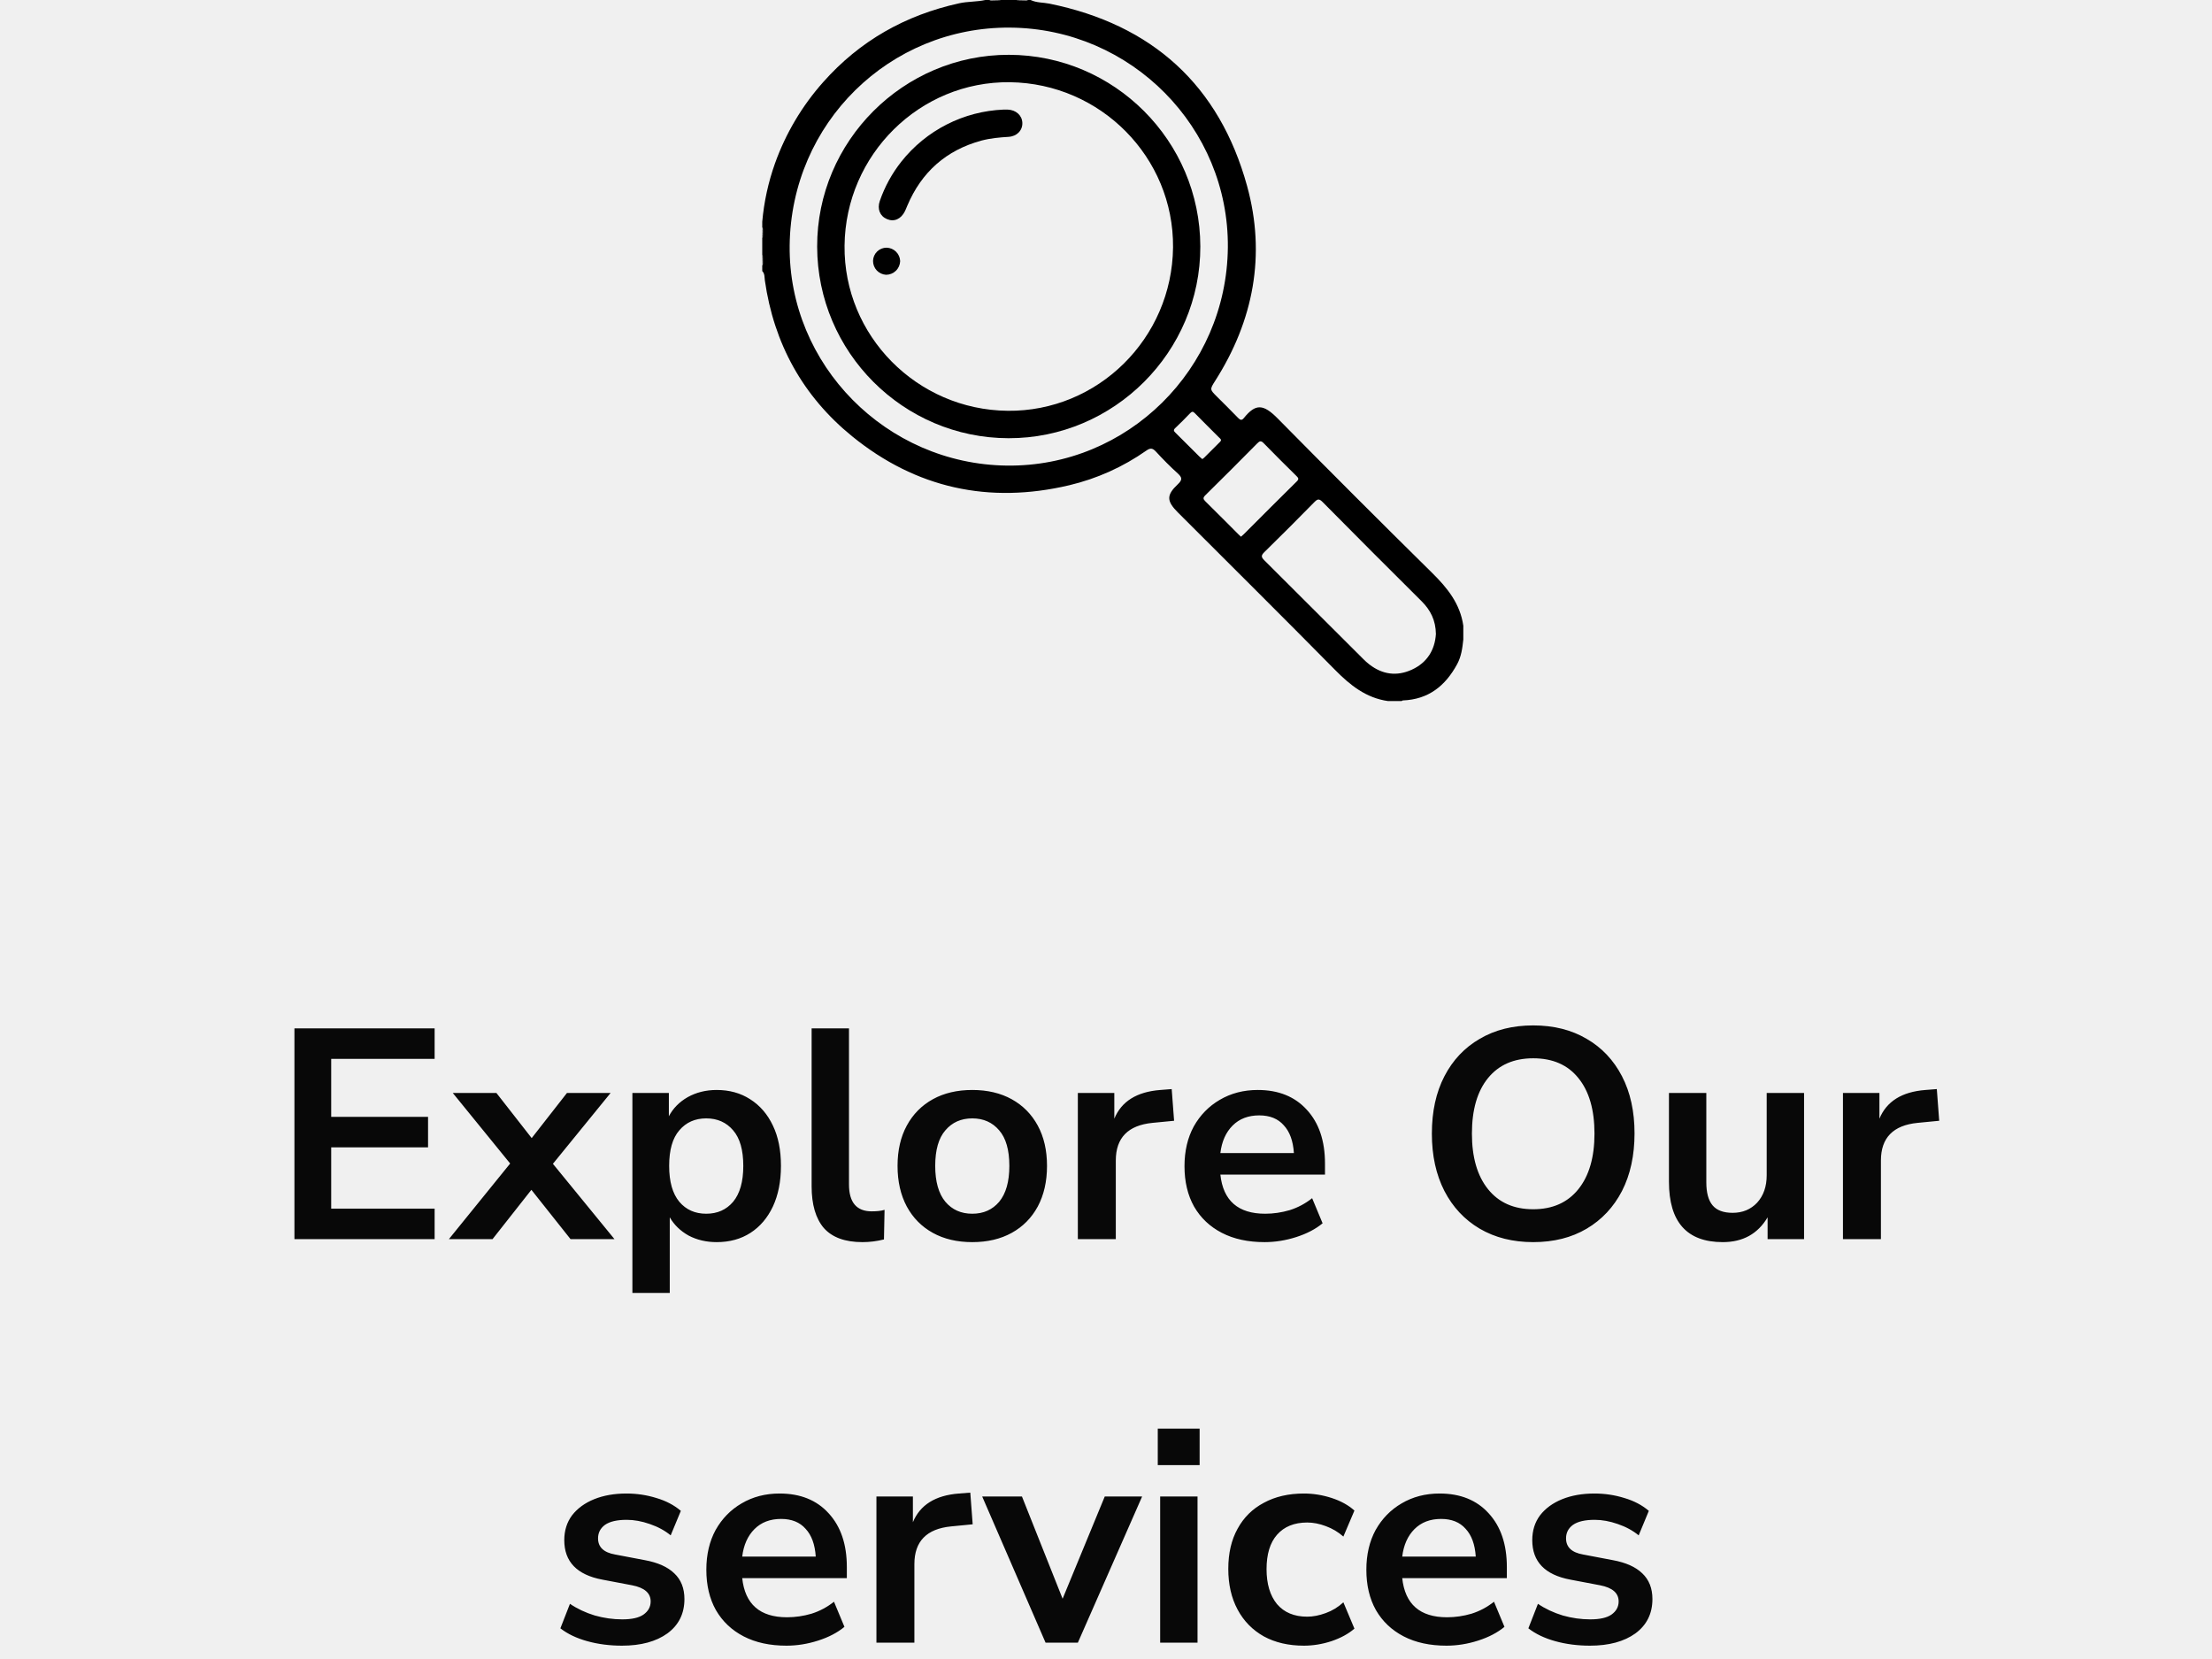
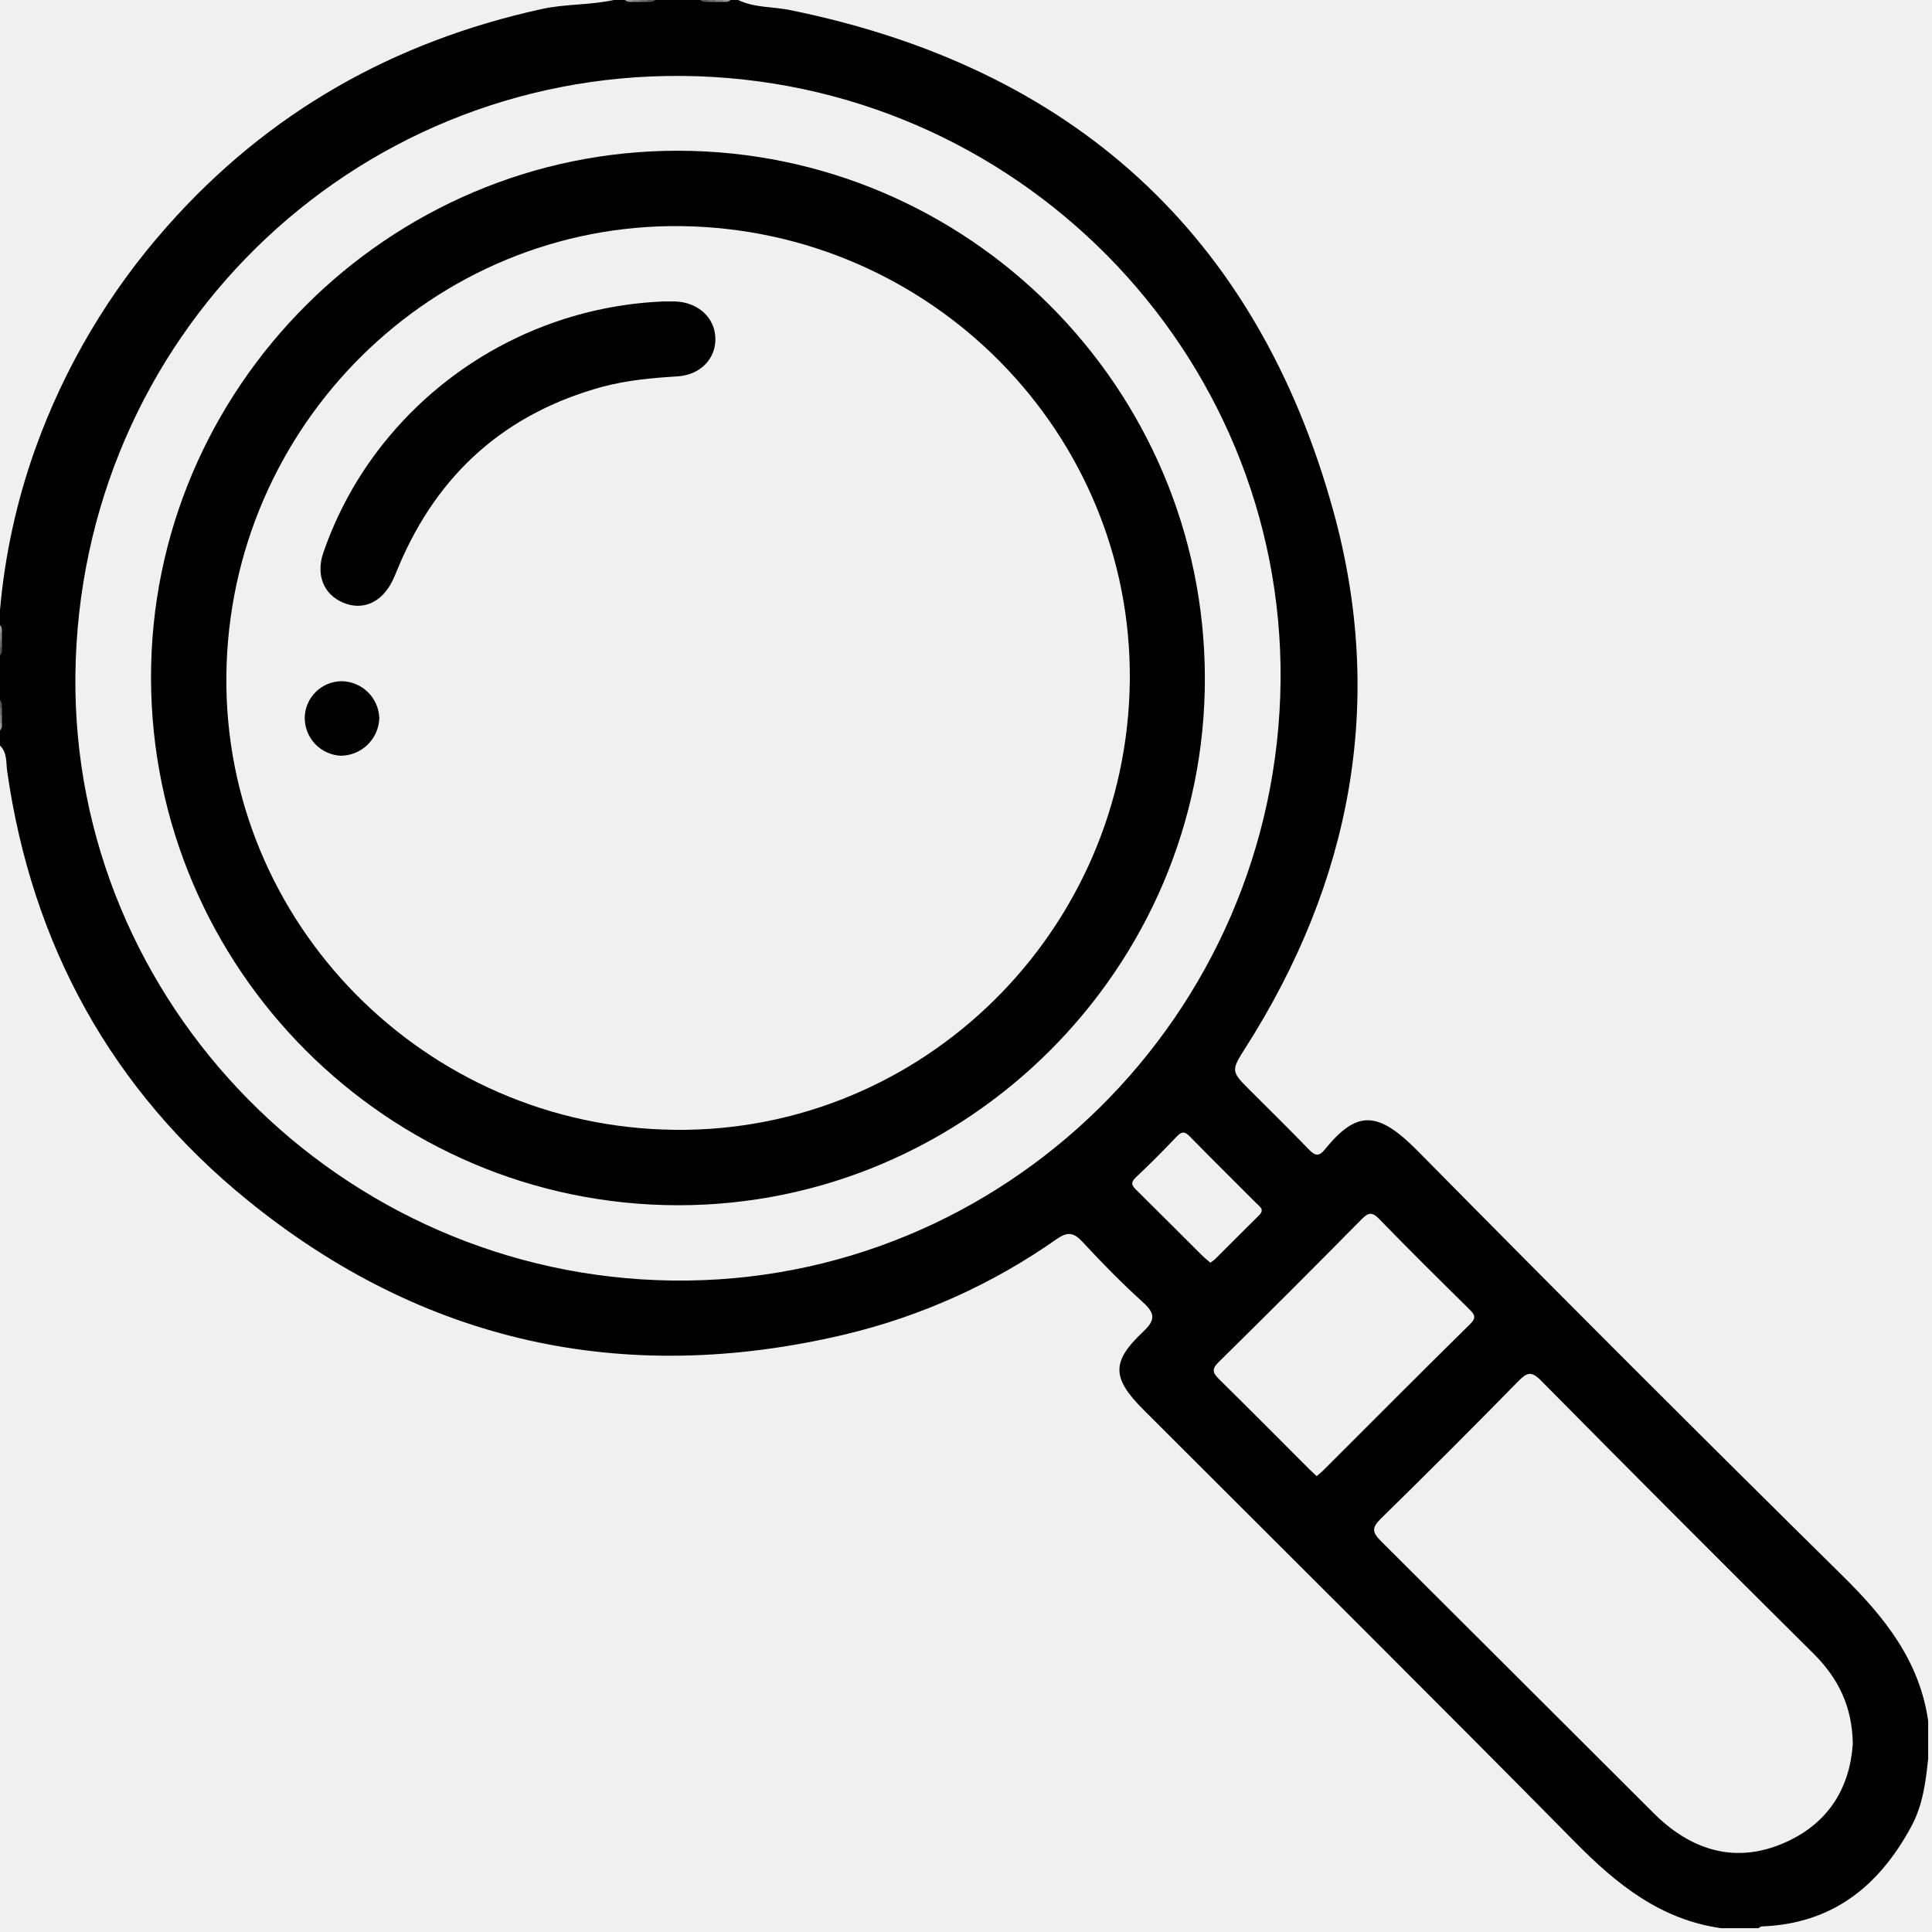
- <svg xmlns="http://www.w3.org/2000/svg" width="148" height="111" viewBox="0 0 148 111" fill="none">
-   <path d="M19.7 82.908V68.808H29.08V70.848H22.16V74.728H28.64V76.768H22.16V80.868H29.08V82.908H19.7ZM30.034 82.908L34.134 77.848L30.294 73.128H33.214L35.574 76.148L37.934 73.128H40.854L36.994 77.868L41.114 82.908H38.174L35.554 79.608L32.954 82.908H30.034ZM42.312 86.508V73.128H44.752V74.688C45.032 74.155 45.452 73.728 46.012 73.408C46.585 73.088 47.232 72.928 47.952 72.928C48.805 72.928 49.552 73.135 50.192 73.548C50.845 73.962 51.352 74.548 51.712 75.308C52.072 76.055 52.252 76.955 52.252 78.008C52.252 79.048 52.072 79.955 51.712 80.728C51.352 81.488 50.852 82.075 50.212 82.488C49.572 82.901 48.818 83.108 47.952 83.108C47.258 83.108 46.632 82.962 46.072 82.668C45.525 82.362 45.105 81.955 44.812 81.448V86.508H42.312ZM47.252 81.208C47.998 81.208 48.598 80.942 49.052 80.408C49.505 79.862 49.732 79.061 49.732 78.008C49.732 76.942 49.505 76.148 49.052 75.628C48.598 75.095 47.998 74.828 47.252 74.828C46.505 74.828 45.905 75.095 45.452 75.628C44.998 76.148 44.772 76.942 44.772 78.008C44.772 79.061 44.998 79.862 45.452 80.408C45.905 80.942 46.505 81.208 47.252 81.208ZM57.704 83.108C56.544 83.108 55.684 82.795 55.124 82.168C54.577 81.528 54.304 80.595 54.304 79.368V68.808H56.804V79.248C56.804 80.448 57.311 81.048 58.324 81.048C58.471 81.048 58.617 81.041 58.764 81.028C58.911 81.015 59.051 80.988 59.184 80.948L59.144 82.928C58.664 83.048 58.184 83.108 57.704 83.108ZM65.053 83.108C64.04 83.108 63.16 82.901 62.413 82.488C61.666 82.075 61.086 81.488 60.673 80.728C60.26 79.955 60.053 79.048 60.053 78.008C60.053 76.968 60.26 76.068 60.673 75.308C61.086 74.548 61.666 73.962 62.413 73.548C63.16 73.135 64.04 72.928 65.053 72.928C66.066 72.928 66.946 73.135 67.693 73.548C68.44 73.962 69.02 74.548 69.433 75.308C69.846 76.068 70.053 76.968 70.053 78.008C70.053 79.048 69.846 79.955 69.433 80.728C69.02 81.488 68.44 82.075 67.693 82.488C66.946 82.901 66.066 83.108 65.053 83.108ZM65.053 81.208C65.8 81.208 66.4 80.942 66.853 80.408C67.306 79.862 67.533 79.061 67.533 78.008C67.533 76.942 67.306 76.148 66.853 75.628C66.4 75.095 65.8 74.828 65.053 74.828C64.306 74.828 63.706 75.095 63.253 75.628C62.8 76.148 62.573 76.942 62.573 78.008C62.573 79.061 62.8 79.862 63.253 80.408C63.706 80.942 64.306 81.208 65.053 81.208ZM72.116 82.908V73.128H74.556V74.848C75.036 73.688 76.063 73.048 77.636 72.928L78.396 72.868L78.556 74.988L77.116 75.128C75.476 75.288 74.656 76.128 74.656 77.648V82.908H72.116ZM84.612 83.108C83.505 83.108 82.552 82.901 81.752 82.488C80.952 82.075 80.332 81.488 79.892 80.728C79.466 79.968 79.252 79.068 79.252 78.028C79.252 77.015 79.459 76.128 79.872 75.368C80.299 74.608 80.879 74.015 81.612 73.588C82.359 73.148 83.206 72.928 84.152 72.928C85.539 72.928 86.632 73.368 87.432 74.248C88.246 75.128 88.652 76.328 88.652 77.848V78.588H81.652C81.839 80.335 82.839 81.208 84.652 81.208C85.199 81.208 85.746 81.128 86.292 80.968C86.839 80.795 87.339 80.528 87.792 80.168L88.492 81.848C88.025 82.235 87.439 82.541 86.732 82.768C86.025 82.995 85.319 83.108 84.612 83.108ZM84.252 74.628C83.519 74.628 82.925 74.855 82.472 75.308C82.019 75.761 81.746 76.375 81.652 77.148H86.572C86.519 76.335 86.292 75.715 85.892 75.288C85.505 74.848 84.959 74.628 84.252 74.628ZM102.583 83.108C101.223 83.108 100.029 82.808 99.003 82.208C97.989 81.608 97.203 80.768 96.643 79.688C96.083 78.595 95.803 77.315 95.803 75.848C95.803 74.368 96.083 73.088 96.643 72.008C97.203 70.928 97.989 70.095 99.003 69.508C100.016 68.908 101.209 68.608 102.583 68.608C103.956 68.608 105.149 68.908 106.163 69.508C107.176 70.095 107.963 70.928 108.523 72.008C109.083 73.088 109.363 74.362 109.363 75.828C109.363 77.308 109.083 78.595 108.523 79.688C107.963 80.768 107.176 81.608 106.163 82.208C105.149 82.808 103.956 83.108 102.583 83.108ZM102.583 80.908C103.876 80.908 104.883 80.462 105.603 79.568C106.323 78.675 106.683 77.435 106.683 75.848C106.683 74.248 106.323 73.008 105.603 72.128C104.896 71.248 103.889 70.808 102.583 70.808C101.289 70.808 100.283 71.248 99.563 72.128C98.843 73.008 98.483 74.248 98.483 75.848C98.483 77.435 98.843 78.675 99.563 79.568C100.283 80.462 101.289 80.908 102.583 80.908ZM115.266 83.108C112.866 83.108 111.666 81.761 111.666 79.068V73.128H114.166V79.108C114.166 79.802 114.306 80.315 114.586 80.648C114.866 80.981 115.312 81.148 115.926 81.148C116.592 81.148 117.139 80.921 117.566 80.468C117.992 80.001 118.206 79.388 118.206 78.628V73.128H120.706V82.908H118.266V81.448C117.612 82.555 116.612 83.108 115.266 83.108ZM123.308 82.908V73.128H125.748V74.848C126.228 73.688 127.254 73.048 128.828 72.928L129.588 72.868L129.748 74.988L128.308 75.128C126.668 75.288 125.848 76.128 125.848 77.648V82.908H123.308ZM41.614 110.108C40.788 110.108 40.014 110.008 39.294 109.808C38.574 109.608 37.974 109.322 37.494 108.948L38.134 107.308C38.628 107.642 39.181 107.902 39.794 108.088C40.408 108.262 41.021 108.348 41.634 108.348C42.274 108.348 42.748 108.242 43.054 108.028C43.374 107.802 43.534 107.508 43.534 107.148C43.534 106.588 43.121 106.228 42.294 106.068L40.294 105.688C38.601 105.368 37.754 104.488 37.754 103.048C37.754 102.408 37.928 101.855 38.274 101.388C38.634 100.922 39.128 100.562 39.754 100.308C40.381 100.055 41.101 99.928 41.914 99.928C42.608 99.928 43.274 100.028 43.914 100.228C44.554 100.415 45.101 100.702 45.554 101.088L44.874 102.728C44.488 102.408 44.021 102.155 43.474 101.968C42.941 101.782 42.428 101.688 41.934 101.688C41.281 101.688 40.794 101.802 40.474 102.028C40.168 102.255 40.014 102.555 40.014 102.928C40.014 103.515 40.394 103.875 41.154 104.008L43.154 104.388C44.021 104.548 44.674 104.842 45.114 105.268C45.568 105.695 45.794 106.268 45.794 106.988C45.794 107.962 45.414 108.728 44.654 109.288C43.894 109.835 42.881 110.108 41.614 110.108ZM52.62 110.108C51.513 110.108 50.56 109.902 49.76 109.488C48.96 109.075 48.34 108.488 47.9 107.728C47.473 106.968 47.26 106.068 47.26 105.028C47.26 104.015 47.467 103.128 47.88 102.368C48.307 101.608 48.887 101.015 49.62 100.588C50.367 100.148 51.213 99.928 52.16 99.928C53.547 99.928 54.64 100.368 55.44 101.248C56.253 102.128 56.66 103.328 56.66 104.848V105.588H49.66C49.847 107.335 50.847 108.208 52.66 108.208C53.207 108.208 53.753 108.128 54.3 107.968C54.847 107.795 55.347 107.528 55.8 107.168L56.5 108.848C56.033 109.235 55.447 109.542 54.74 109.768C54.033 109.995 53.327 110.108 52.62 110.108ZM52.26 101.628C51.527 101.628 50.933 101.855 50.48 102.308C50.027 102.762 49.753 103.375 49.66 104.148H54.58C54.527 103.335 54.3 102.715 53.9 102.288C53.513 101.848 52.967 101.628 52.26 101.628ZM58.64 109.908V100.128H61.08V101.848C61.56 100.688 62.587 100.048 64.16 99.928L64.92 99.868L65.08 101.988L63.64 102.128C62 102.288 61.18 103.128 61.18 104.648V109.908H58.64ZM69.957 109.908L65.717 100.128H68.377L71.097 106.968L73.917 100.128H76.417L72.117 109.908H69.957ZM77.464 98.028V95.588H80.264V98.028H77.464ZM77.624 109.908V100.128H80.124V109.908H77.624ZM87.242 110.108C86.215 110.108 85.322 109.902 84.562 109.488C83.802 109.062 83.215 108.462 82.802 107.688C82.388 106.915 82.182 106.008 82.182 104.968C82.182 103.928 82.388 103.035 82.802 102.288C83.215 101.528 83.802 100.948 84.562 100.548C85.322 100.135 86.215 99.928 87.242 99.928C87.868 99.928 88.489 100.028 89.102 100.228C89.715 100.428 90.222 100.708 90.622 101.068L89.882 102.808C89.535 102.502 89.142 102.268 88.702 102.108C88.275 101.948 87.862 101.868 87.462 101.868C86.595 101.868 85.922 102.142 85.442 102.688C84.975 103.222 84.742 103.988 84.742 104.988C84.742 105.975 84.975 106.755 85.442 107.328C85.922 107.888 86.595 108.168 87.462 108.168C87.849 108.168 88.262 108.088 88.702 107.928C89.142 107.768 89.535 107.528 89.882 107.208L90.622 108.968C90.222 109.315 89.709 109.595 89.082 109.808C88.469 110.008 87.855 110.108 87.242 110.108ZM96.78 110.108C95.674 110.108 94.72 109.902 93.92 109.488C93.12 109.075 92.5 108.488 92.06 107.728C91.633 106.968 91.42 106.068 91.42 105.028C91.42 104.015 91.627 103.128 92.04 102.368C92.467 101.608 93.047 101.015 93.78 100.588C94.527 100.148 95.374 99.928 96.32 99.928C97.707 99.928 98.8 100.368 99.6 101.248C100.413 102.128 100.82 103.328 100.82 104.848V105.588H93.82C94.007 107.335 95.007 108.208 96.82 108.208C97.367 108.208 97.913 108.128 98.46 107.968C99.007 107.795 99.507 107.528 99.96 107.168L100.66 108.848C100.193 109.235 99.607 109.542 98.9 109.768C98.194 109.995 97.487 110.108 96.78 110.108ZM96.42 101.628C95.687 101.628 95.094 101.855 94.64 102.308C94.187 102.762 93.913 103.375 93.82 104.148H98.74C98.687 103.335 98.46 102.715 98.06 102.288C97.674 101.848 97.127 101.628 96.42 101.628ZM106.38 110.108C105.553 110.108 104.78 110.008 104.06 109.808C103.34 109.608 102.74 109.322 102.26 108.948L102.9 107.308C103.393 107.642 103.947 107.902 104.56 108.088C105.173 108.262 105.787 108.348 106.4 108.348C107.04 108.348 107.513 108.242 107.82 108.028C108.14 107.802 108.3 107.508 108.3 107.148C108.3 106.588 107.887 106.228 107.06 106.068L105.06 105.688C103.367 105.368 102.52 104.488 102.52 103.048C102.52 102.408 102.693 101.855 103.04 101.388C103.4 100.922 103.893 100.562 104.52 100.308C105.147 100.055 105.867 99.928 106.68 99.928C107.373 99.928 108.04 100.028 108.68 100.228C109.32 100.415 109.867 100.702 110.32 101.088L109.64 102.728C109.253 102.408 108.787 102.155 108.24 101.968C107.707 101.782 107.193 101.688 106.7 101.688C106.047 101.688 105.56 101.802 105.24 102.028C104.933 102.255 104.78 102.555 104.78 102.928C104.78 103.515 105.16 103.875 105.92 104.008L107.92 104.388C108.787 104.548 109.44 104.842 109.88 105.268C110.333 105.695 110.56 106.268 110.56 106.988C110.56 107.962 110.18 108.728 109.42 109.288C108.66 109.835 107.647 110.108 106.38 110.108Z" fill="#080808" />
-   <g clip-path="url(#clip0_4862_20478)">
-     <path d="M66.387 0.076C66.311 0.088 66.229 0.115 66.204 0H66.387C66.418 0.017 66.428 0.035 66.417 0.052C66.406 0.07 66.399 0.076 66.387 0.076Z" fill="#9C9C9C" />
-     <path d="M66.387 0.076C66.387 0.05 66.387 0.025 66.387 0H66.57C66.6 0.018 66.61 0.036 66.599 0.052C66.588 0.069 66.577 0.076 66.566 0.076H66.387Z" fill="#848484" />
-     <path d="M66.57 0.076C66.57 0.05 66.57 0.025 66.57 0H66.754C66.784 0.018 66.794 0.036 66.782 0.052C66.77 0.069 66.761 0.077 66.749 0.077L66.57 0.076Z" fill="#6C6C6C" />
-     <path d="M66.754 0.077C66.754 0.051 66.754 0.026 66.758 0H66.942C66.904 0.087 66.833 0.092 66.754 0.077Z" fill="#545454" />
-     <path d="M68.228 0.077C68.149 0.092 68.078 0.086 68.04 0H68.223C68.252 0.015 68.262 0.032 68.254 0.049C68.245 0.068 68.237 0.077 68.228 0.077Z" fill="#535353" />
-     <path d="M68.227 0.077C68.227 0.051 68.227 0.026 68.223 0H68.406C68.435 0.015 68.445 0.032 68.436 0.049C68.428 0.067 68.419 0.076 68.41 0.076L68.227 0.077Z" fill="#6C6C6C" />
-     <path d="M68.41 0.076C68.41 0.05 68.41 0.025 68.41 0H68.594C68.623 0.015 68.633 0.032 68.624 0.049C68.615 0.068 68.605 0.076 68.596 0.076H68.41Z" fill="#838383" />
-     <path d="M68.592 0.076C68.592 0.05 68.592 0.025 68.592 0H68.775C68.751 0.116 68.668 0.089 68.592 0.076Z" fill="#9B9B9B" />
-     <path d="M51 15.205C51.115 15.227 51.092 15.31 51.076 15.388C51.052 15.434 51.027 15.432 51 15.388V15.205Z" fill="#9C9C9C" />
-     <path d="M51 15.388C51.025 15.386 51.051 15.386 51.076 15.388V15.571C51.053 15.615 51.028 15.617 51 15.571V15.388Z" fill="#848484" />
-     <path d="M51 15.572C51.025 15.57 51.051 15.57 51.076 15.572C51.076 15.632 51.076 15.693 51.076 15.755C51.052 15.8 51.026 15.801 50.999 15.755L51 15.572Z" fill="#6C6C6C" />
-     <path d="M51 15.755H51.077C51.092 15.834 51.087 15.905 51 15.938V15.755Z" fill="#545454" />
-     <path d="M51 17.038C51.087 17.075 51.092 17.146 51.077 17.221C51.05 17.259 51.024 17.257 51 17.221V17.038Z" fill="#545454" />
-     <path d="M51 17.221H51.077C51.077 17.283 51.077 17.343 51.077 17.404C51.05 17.443 51.025 17.44 51.001 17.404L51 17.221Z" fill="#6C6C6C" />
-     <path d="M51 17.404C51.025 17.406 51.051 17.406 51.076 17.404V17.588C51.05 17.624 51.024 17.626 51 17.588V17.404Z" fill="#838383" />
-     <path d="M51 17.588H51.076C51.089 17.664 51.116 17.746 51 17.771V17.588Z" fill="#9B9B9B" />
-     <path d="M95.823 38.333C92.357 34.915 88.915 31.472 85.495 28.006C84.523 27.021 84.013 26.997 83.23 27.963C83.087 28.141 82.99 28.117 82.84 27.963C82.376 27.479 81.894 27.01 81.42 26.535C80.945 26.061 80.94 26.054 81.3 25.488C83.877 21.446 84.709 17.056 83.44 12.445C81.582 5.697 77.088 1.641 70.22 0.245C69.799 0.159 69.356 0.192 68.956 0H68.773C68.716 0.061 68.641 0.043 68.57 0.047H68.243C68.172 0.042 68.097 0.061 68.04 0H66.937C66.88 0.061 66.805 0.043 66.734 0.047H66.407C66.337 0.042 66.261 0.061 66.204 0H65.929C65.351 0.128 64.754 0.092 64.173 0.221C60.577 1.011 57.528 2.728 55.074 5.498C53.662 7.086 52.568 8.931 51.853 10.932C51.404 12.193 51.118 13.505 51 14.838V15.205C51.061 15.262 51.043 15.337 51.047 15.407V15.735C51.047 15.804 51.061 15.88 51 15.937V17.037C51.061 17.094 51.043 17.169 51.047 17.239V17.567C51.047 17.637 51.061 17.712 51 17.77V18.137C51.178 18.311 51.145 18.55 51.175 18.763C51.778 22.995 53.72 26.515 57.018 29.195C61.286 32.663 66.17 33.733 71.532 32.469C73.389 32.03 75.145 31.241 76.705 30.144C76.975 29.955 77.125 29.983 77.341 30.218C77.806 30.722 78.289 31.213 78.797 31.673C79.096 31.943 79.122 32.104 78.809 32.397C78.029 33.131 78.048 33.525 78.818 34.295C82.325 37.802 85.847 41.295 89.33 44.826C90.338 45.848 91.401 46.699 92.868 46.907H93.784C93.805 46.884 93.832 46.869 93.862 46.864C95.57 46.8 96.703 45.896 97.494 44.438C97.778 43.913 97.846 43.354 97.907 42.784V41.868C97.699 40.402 96.846 39.341 95.823 38.333ZM67.361 31.152C59.295 31.05 52.751 24.418 52.834 16.43C52.926 8.214 59.536 1.787 67.58 1.847C75.701 1.908 82.226 8.543 82.153 16.56C82.071 24.698 75.428 31.253 67.361 31.152ZM80.274 30.572C79.735 30.036 79.2 29.497 78.658 28.963C78.547 28.854 78.483 28.78 78.632 28.642C78.974 28.32 79.307 27.985 79.632 27.644C79.762 27.507 79.836 27.535 79.954 27.656C80.486 28.2 81.027 28.733 81.564 29.272C81.642 29.352 81.773 29.423 81.629 29.564C81.272 29.916 80.92 30.273 80.564 30.627C80.526 30.66 80.486 30.69 80.445 30.718C80.388 30.666 80.326 30.622 80.274 30.57V30.572ZM83.207 35.755C83.154 35.809 83.093 35.855 83.03 35.91C82.967 35.85 82.912 35.8 82.859 35.748C82.125 35.015 81.398 34.282 80.659 33.554C80.49 33.39 80.476 33.298 80.659 33.123C81.82 31.98 82.973 30.828 84.118 29.667C84.277 29.506 84.37 29.467 84.549 29.651C85.27 30.394 86.007 31.123 86.744 31.85C86.867 31.973 86.927 32.048 86.77 32.205C85.574 33.382 84.393 34.569 83.207 35.754V35.755ZM94.459 44.808C93.456 45.266 92.499 45.133 91.624 44.459C91.479 44.346 91.342 44.224 91.213 44.093C89.01 41.893 86.804 39.694 84.598 37.494C84.366 37.265 84.377 37.158 84.598 36.938C85.722 35.838 86.834 34.726 87.934 33.603C88.143 33.391 88.249 33.343 88.49 33.586C90.689 35.811 92.9 38.027 95.122 40.232C95.715 40.825 96.061 41.508 96.073 42.425C96.002 43.476 95.498 44.335 94.459 44.808Z" fill="black" />
-     <path d="M67.505 3.667C60.448 3.655 54.657 9.446 54.674 16.504C54.691 23.562 60.43 29.307 67.48 29.32C74.53 29.332 80.326 23.546 80.311 16.488C80.296 9.431 74.559 3.68 67.505 3.667ZM67.413 27.485C61.347 27.421 56.442 22.452 56.507 16.436C56.57 10.341 61.548 5.425 67.576 5.501C73.648 5.582 78.54 10.531 78.486 16.552C78.421 22.644 73.456 27.55 67.412 27.486L67.413 27.485Z" fill="black" />
-     <path d="M67.145 7.333C67.237 7.333 67.329 7.333 67.42 7.333C67.978 7.352 68.384 7.719 68.403 8.218C68.422 8.718 68.044 9.122 67.479 9.156C66.869 9.194 66.264 9.248 65.671 9.405C63.308 10.047 61.662 11.508 60.708 13.757C60.655 13.882 60.606 14.011 60.546 14.133C60.284 14.66 59.824 14.862 59.348 14.661C58.871 14.461 58.68 13.981 58.867 13.442C59.196 12.49 59.683 11.601 60.309 10.811C61.131 9.774 62.168 8.926 63.348 8.326C64.527 7.725 65.823 7.387 67.145 7.333Z" fill="black" />
-     <path d="M59.319 16.572C59.557 16.578 59.783 16.673 59.952 16.84C60.121 17.007 60.219 17.232 60.228 17.469C60.22 17.714 60.118 17.946 59.942 18.117C59.767 18.288 59.532 18.384 59.286 18.385C59.05 18.372 58.827 18.269 58.664 18.097C58.502 17.924 58.412 17.696 58.413 17.459C58.417 17.221 58.515 16.995 58.685 16.829C58.854 16.664 59.082 16.571 59.319 16.572Z" fill="#010101" />
+ <svg xmlns="http://www.w3.org/2000/svg" width="47" height="47" viewBox="0 0 47 47" fill="none">
+   <g clip-path="url(#clip0_4862_20480)">
+     <path d="M15.387 0.076C15.311 0.088 15.229 0.115 15.204 0H15.387C15.418 0.017 15.428 0.035 15.417 0.052C15.406 0.07 15.399 0.076 15.387 0.076Z" fill="#9C9C9C" />
+     <path d="M15.387 0.076C15.387 0.05 15.387 0.025 15.387 0H15.57C15.6 0.018 15.61 0.036 15.599 0.052C15.588 0.069 15.577 0.076 15.566 0.076H15.387Z" fill="#848484" />
+     <path d="M15.57 0.076C15.57 0.05 15.57 0.025 15.57 0H15.754C15.784 0.018 15.794 0.036 15.782 0.052C15.77 0.069 15.761 0.077 15.749 0.077L15.57 0.076Z" fill="#6C6C6C" />
+     <path d="M15.754 0.077C15.754 0.051 15.754 0.026 15.758 0H15.942C15.904 0.087 15.833 0.092 15.754 0.077Z" fill="#545454" />
+     <path d="M17.228 0.077C17.149 0.092 17.078 0.086 17.04 0H17.223C17.252 0.015 17.262 0.032 17.254 0.049C17.245 0.068 17.237 0.077 17.228 0.077Z" fill="#535353" />
+     <path d="M17.227 0.077C17.227 0.051 17.227 0.026 17.223 0H17.406C17.435 0.015 17.445 0.032 17.436 0.049C17.428 0.067 17.419 0.076 17.41 0.076L17.227 0.077Z" fill="#6C6C6C" />
+     <path d="M17.41 0.076C17.41 0.05 17.41 0.025 17.41 0H17.593C17.623 0.015 17.633 0.032 17.624 0.049C17.614 0.068 17.605 0.076 17.596 0.076H17.41Z" fill="#838383" />
+     <path d="M17.592 0.076C17.592 0.05 17.592 0.025 17.592 0H17.775C17.751 0.116 17.668 0.089 17.592 0.076Z" fill="#9B9B9B" />
+     <path d="M0 15.205C0.115 15.227 0.092 15.31 0.076 15.388C0.052 15.434 0.027 15.432 0 15.388V15.205Z" fill="#9C9C9C" />
+     <path d="M0 15.388C0.025 15.386 0.051 15.386 0.076 15.388V15.571C0.053 15.615 0.027 15.617 0 15.571V15.388Z" fill="#848484" />
+     <path d="M-6.0564e-05 15.572C0.025 15.57 0.051 15.57 0.076 15.572C0.076 15.632 0.076 15.693 0.076 15.755C0.052 15.8 0.027 15.801 -0.001 15.755L-6.0564e-05 15.572Z" fill="#6C6C6C" />
+     <path d="M0 15.755H0.077C0.092 15.834 0.087 15.905 0 15.938V15.755Z" fill="#545454" />
+     <path d="M0 17.038C0.087 17.075 0.092 17.146 0.077 17.221C0.049 17.259 0.024 17.257 0 17.221V17.038Z" fill="#545454" />
+     <path d="M0 17.221H0.077C0.077 17.283 0.077 17.343 0.077 17.404C0.05 17.443 0.025 17.44 0.001 17.404L0 17.221Z" fill="#6C6C6C" />
+     <path d="M0 17.404C0.025 17.406 0.051 17.406 0.076 17.404V17.588C0.049 17.624 0.024 17.626 0 17.588V17.404Z" fill="#838383" />
+     <path d="M0 17.588H0.076C0.089 17.664 0.116 17.746 0 17.771V17.588Z" fill="#9B9B9B" />
+     <path d="M44.823 38.333C41.357 34.915 37.914 31.472 34.495 28.006C33.523 27.021 33.013 26.997 32.23 27.963C32.087 28.141 31.991 28.117 31.84 27.963C31.376 27.479 30.894 27.01 30.42 26.535C29.945 26.061 29.94 26.054 30.3 25.488C32.877 21.446 33.709 17.056 32.44 12.445C30.582 5.697 26.088 1.641 19.22 0.245C18.799 0.159 18.356 0.192 17.956 0H17.773C17.716 0.061 17.641 0.043 17.57 0.047H17.243C17.172 0.042 17.097 0.061 17.04 0H15.937C15.88 0.061 15.805 0.043 15.735 0.047H15.407C15.337 0.042 15.261 0.061 15.204 0H14.929C14.351 0.128 13.754 0.092 13.173 0.221C9.577 1.011 6.528 2.728 4.074 5.498C2.662 7.086 1.568 8.931 0.853 10.932C0.404 12.193 0.118 13.505 0 14.838V15.205C0.061 15.262 0.043 15.337 0.047 15.407V15.735C0.047 15.804 0.061 15.88 0 15.937V17.037C0.061 17.094 0.043 17.169 0.047 17.239V17.567C0.047 17.637 0.061 17.712 0 17.77V18.137C0.178 18.311 0.145 18.55 0.175 18.763C0.778 22.995 2.72 26.515 6.018 29.195C10.286 32.663 15.17 33.733 20.532 32.469C22.389 32.03 24.145 31.241 25.705 30.144C25.976 29.955 26.125 29.983 26.341 30.218C26.806 30.722 27.289 31.213 27.797 31.673C28.096 31.943 28.122 32.104 27.809 32.397C27.029 33.131 27.048 33.525 27.818 34.295C31.325 37.802 34.847 41.295 38.33 44.826C39.338 45.848 40.401 46.699 41.868 46.907H42.784C42.805 46.884 42.832 46.869 42.862 46.864C44.57 46.8 45.703 45.896 46.494 44.438C46.778 43.913 46.846 43.354 46.907 42.784V41.868C46.699 40.402 45.846 39.341 44.823 38.333ZM16.36 31.152C8.295 31.05 1.751 24.418 1.834 16.43C1.926 8.214 8.536 1.787 16.58 1.847C24.701 1.908 31.226 8.543 31.153 16.56C31.071 24.698 24.428 31.253 16.36 31.152ZM29.274 30.572C28.735 30.036 28.2 29.497 27.658 28.963C27.547 28.854 27.483 28.78 27.632 28.642C27.974 28.32 28.307 27.985 28.631 27.644C28.762 27.507 28.836 27.535 28.954 27.656C29.486 28.2 30.027 28.733 30.564 29.272C30.642 29.352 30.773 29.423 30.63 29.564C30.272 29.916 29.92 30.273 29.564 30.627C29.526 30.66 29.486 30.69 29.445 30.718C29.388 30.666 29.326 30.622 29.274 30.57V30.572ZM32.207 35.755C32.154 35.809 32.093 35.855 32.03 35.91C31.967 35.85 31.912 35.8 31.858 35.748C31.125 35.015 30.398 34.282 29.659 33.554C29.49 33.39 29.476 33.298 29.659 33.123C30.82 31.98 31.973 30.828 33.118 29.667C33.277 29.506 33.37 29.467 33.549 29.651C34.27 30.394 35.007 31.123 35.744 31.85C35.867 31.973 35.927 32.048 35.77 32.205C34.574 33.382 33.393 34.569 32.207 35.754V35.755ZM43.459 44.808C42.456 45.266 41.499 45.133 40.624 44.459C40.479 44.346 40.342 44.224 40.213 44.093C38.01 41.893 35.804 39.694 33.598 37.494C33.366 37.265 33.377 37.158 33.598 36.938C34.722 35.838 35.834 34.726 36.934 33.603C37.143 33.391 37.249 33.343 37.489 33.586C39.689 35.811 41.9 38.027 44.122 40.232C44.715 40.825 45.061 41.508 45.073 42.425C45.002 43.476 44.498 44.335 43.459 44.808Z" fill="black" />
+     <path d="M16.505 3.667C9.448 3.655 3.656 9.446 3.674 16.504C3.691 23.562 9.43 29.307 16.48 29.32C23.53 29.332 29.326 23.546 29.311 16.488C29.297 9.431 23.559 3.68 16.505 3.667ZM16.413 27.485C10.347 27.421 5.442 22.452 5.507 16.436C5.57 10.341 10.548 5.425 16.576 5.501C22.648 5.582 27.541 10.531 27.485 16.552C27.421 22.644 22.456 27.55 16.412 27.486L16.413 27.485Z" fill="black" />
+     <path d="M16.145 7.333C16.237 7.333 16.329 7.333 16.42 7.333C16.978 7.352 17.384 7.719 17.403 8.218C17.422 8.718 17.044 9.122 16.479 9.156C15.869 9.194 15.264 9.248 14.671 9.405C12.308 10.047 10.662 11.508 9.708 13.757C9.655 13.882 9.606 14.011 9.546 14.133C9.284 14.66 8.824 14.862 8.348 14.661C7.871 14.461 7.68 13.981 7.867 13.442C8.195 12.49 8.683 11.601 9.309 10.811C10.131 9.774 11.168 8.926 12.348 8.326C13.527 7.725 14.823 7.387 16.145 7.333Z" fill="black" />
+     <path d="M8.32 16.572C8.557 16.578 8.783 16.673 8.952 16.84C9.121 17.007 9.219 17.232 9.228 17.469C9.22 17.714 9.118 17.946 8.942 18.117C8.767 18.288 8.532 18.384 8.287 18.385C8.05 18.372 7.827 18.269 7.664 18.097C7.502 17.924 7.412 17.696 7.413 17.459C7.417 17.221 7.515 16.995 7.685 16.829C7.854 16.664 8.082 16.571 8.32 16.572Z" fill="#010101" />
  </g>
  <defs>
-     <clipPath id="clip0_4862_20478">
-       <rect width="46.907" height="46.908" fill="white" transform="translate(51)" />
+     <clipPath id="clip0_4862_20480">
+       <rect width="46.907" height="46.908" fill="white" />
    </clipPath>
  </defs>
</svg>
